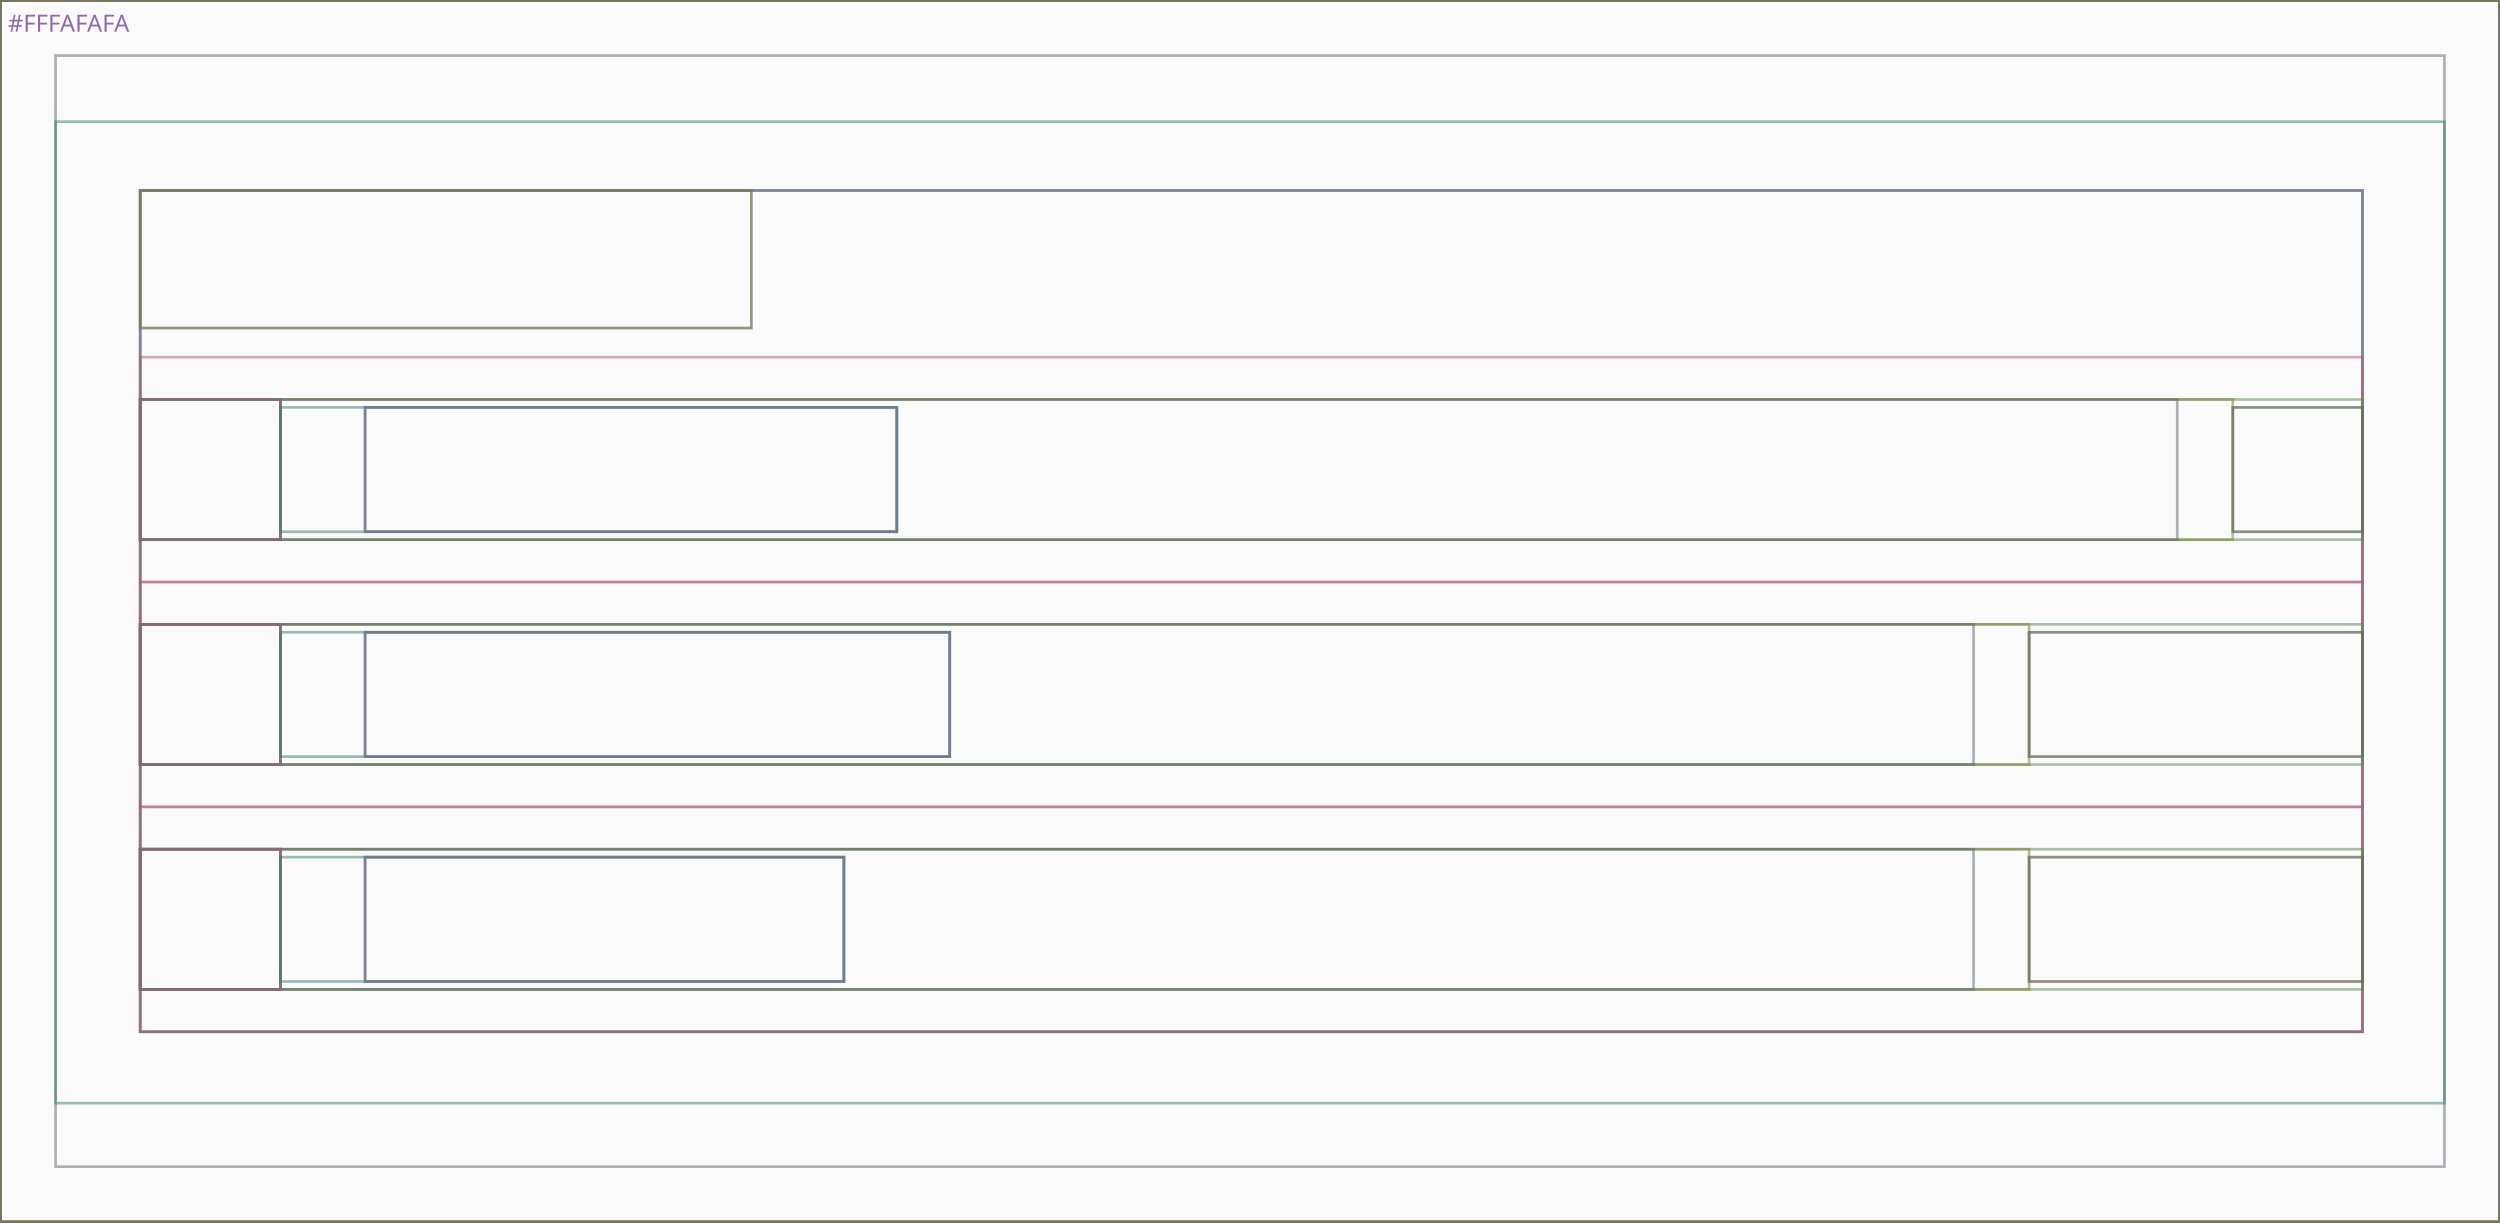
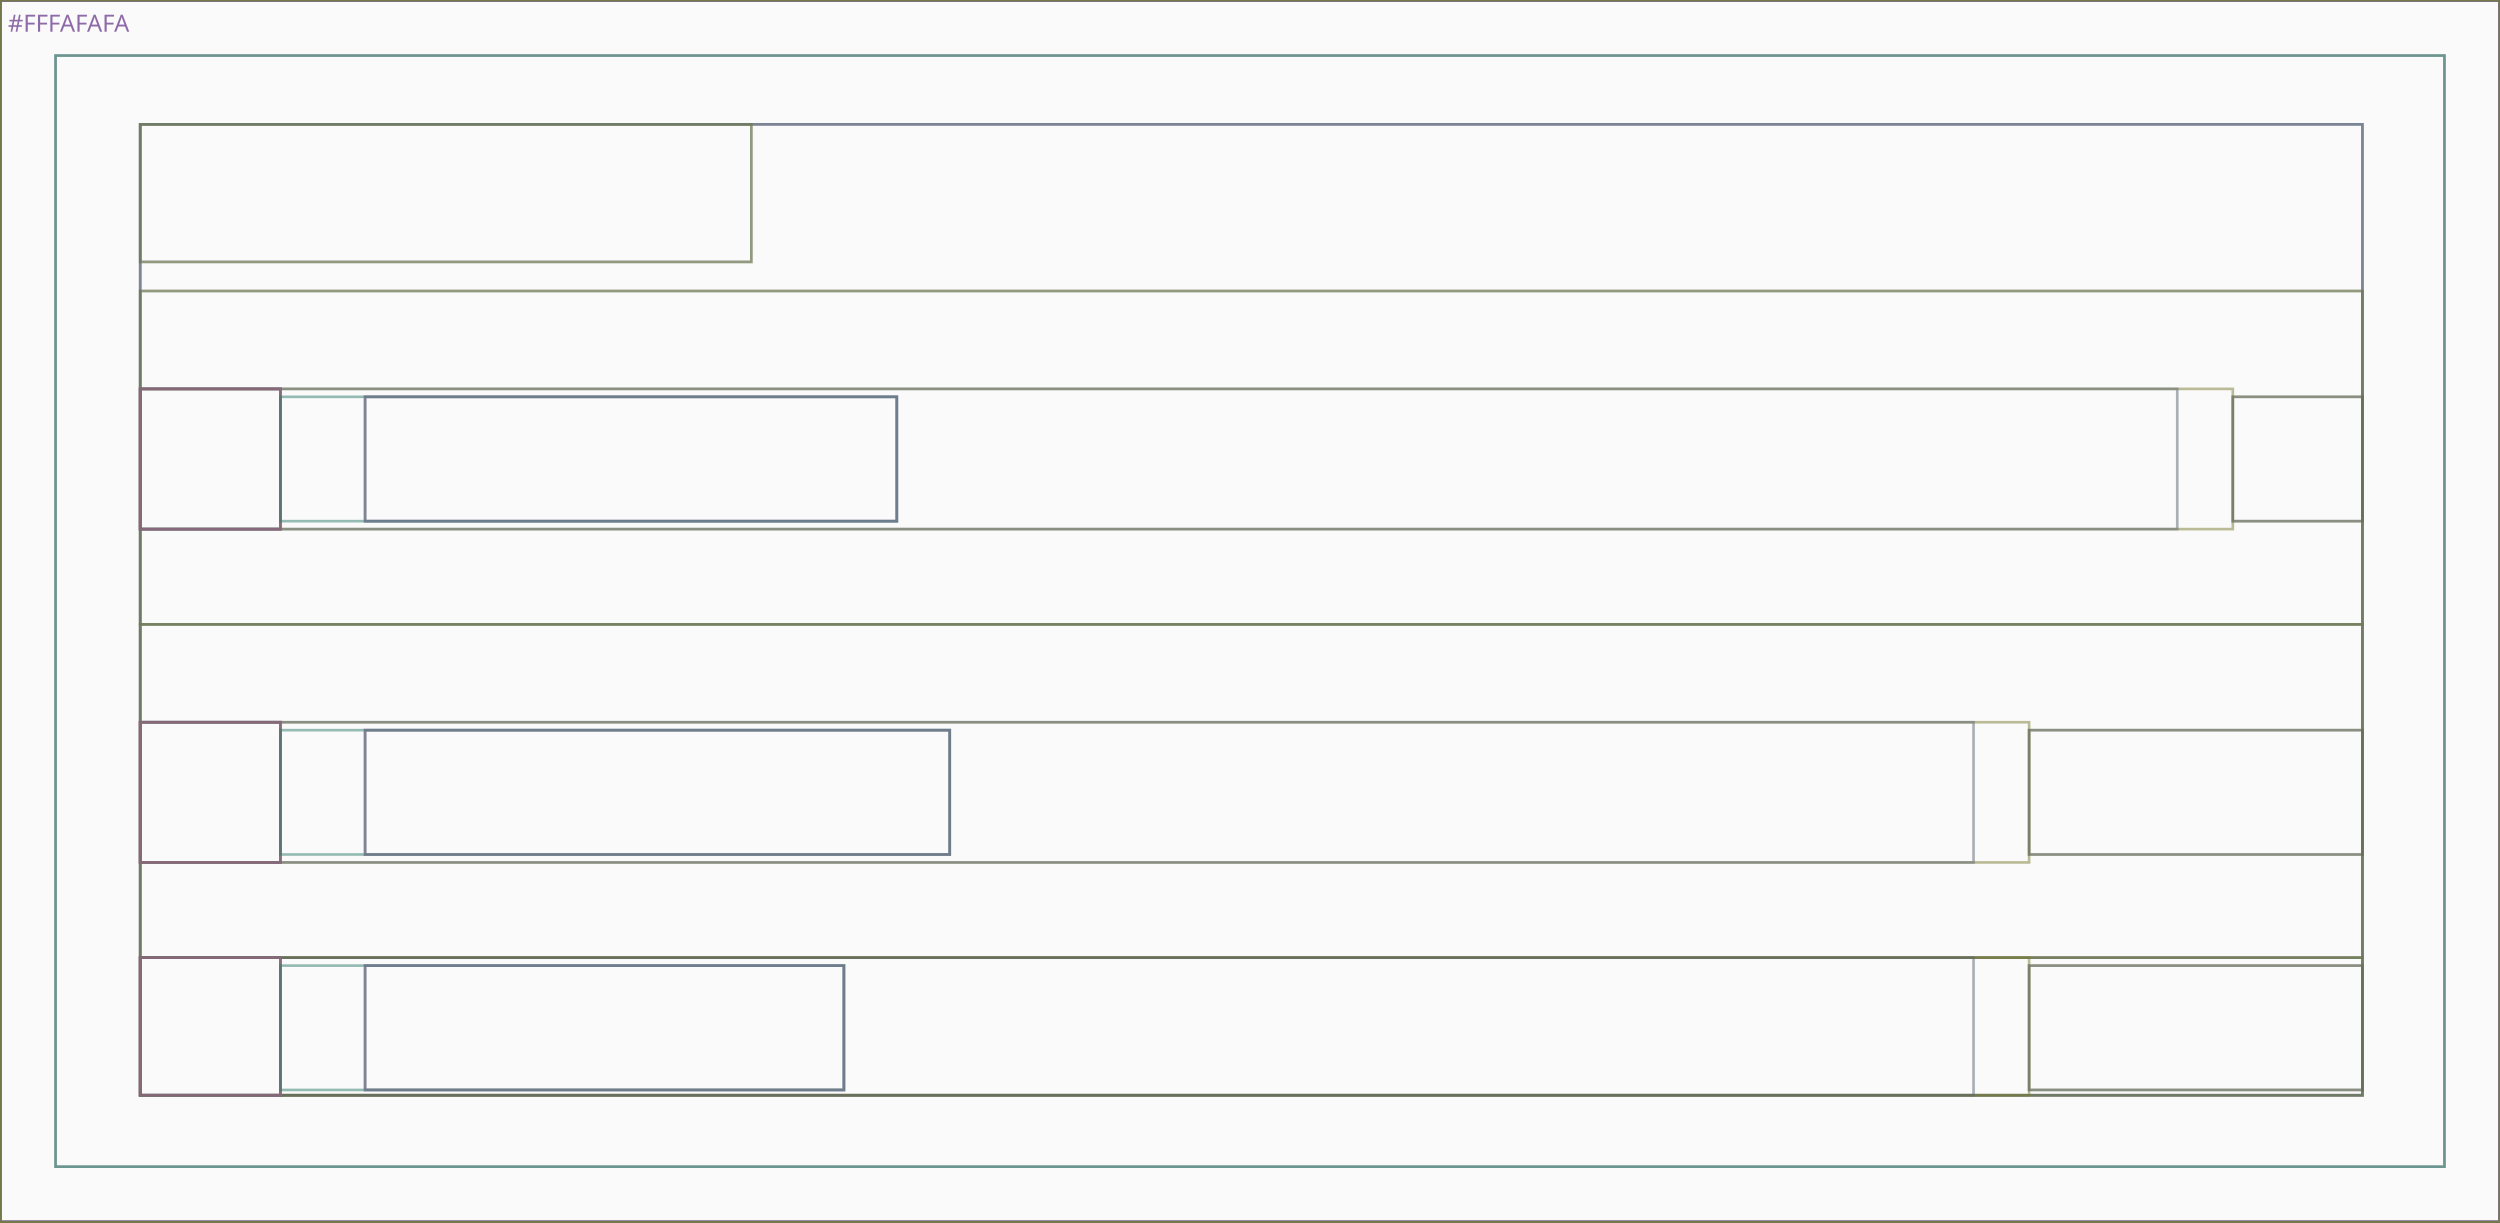
<svg xmlns="http://www.w3.org/2000/svg" viewBox="0 0 945 462" width="945" height="462" role="img" aria-label="HaCard/Entities layout wireframe">
  <rect width="945" height="462" fill="#ffffff" />
  <g>
    <rect x="0" y="0" width="945" height="462" fill="none" fill-opacity="0" stroke="#5B6470" stroke-width="1" stroke-opacity="0.5" />
  </g>
  <g>
    <rect x="0" y="0" width="945" height="462" fill="none" fill-opacity="0" stroke="#2E7D6B" stroke-width="1" stroke-opacity="0.5" />
  </g>
  <g>
    <rect x="0" y="0" width="945" height="462" fill="#FAFAFA" fill-opacity="1" stroke="#8E6BA8" stroke-width="1.5" stroke-opacity="1" />
    <text x="3" y="12" font-family="system-ui, sans-serif" font-size="9" fill="#8E6BA8">#FFFAFAFA</text>
  </g>
  <g>
    <rect x="0" y="0" width="945" height="462" fill="none" fill-opacity="0" stroke="#B0813B" stroke-width="1" stroke-opacity="0.5" />
  </g>
  <g>
    <rect x="0" y="0" width="945" height="462" fill="none" fill-opacity="0" stroke="#3B72A8" stroke-width="1" stroke-opacity="0.5" />
  </g>
  <g>
    <rect x="0" y="0" width="945" height="462" fill="none" fill-opacity="0" stroke="#A85B6B" stroke-width="1" stroke-opacity="0.5" />
  </g>
  <g>
    <rect x="0" y="0" width="945" height="462" fill="none" fill-opacity="0" stroke="#4F8A4A" stroke-width="1" stroke-opacity="0.5" />
  </g>
  <g>
    <rect x="0" y="0" width="945" height="462" fill="none" fill-opacity="0" stroke="#7A7A33" stroke-width="1" stroke-opacity="0.5" />
  </g>
  <g>
    <rect x="21" y="21" width="903" height="420" fill="none" fill-opacity="0" stroke="#5B6470" stroke-width="1" stroke-opacity="0.5" />
  </g>
  <g>
-     <rect x="21" y="46" width="903" height="371" fill="none" fill-opacity="0" stroke="#2E7D6B" stroke-width="1" stroke-opacity="0.5" />
+     <rect x="21" y="21" width="903" height="420" fill="none" fill-opacity="0" stroke="#2E7D6B" stroke-width="1" stroke-opacity="0.5" />
  </g>
  <g>
-     <rect x="53" y="72" width="840" height="318" fill="none" fill-opacity="0" stroke="#8E6BA8" stroke-width="1" stroke-opacity="0.5" />
+     <rect x="53" y="47" width="840" height="367" fill="none" fill-opacity="0" stroke="#8E6BA8" stroke-width="1" stroke-opacity="0.5" />
  </g>
  <g>
-     <rect x="53" y="72" width="840" height="318" fill="none" fill-opacity="0" stroke="#B0813B" stroke-width="1" stroke-opacity="0.5" />
+     <rect x="53" y="47" width="840" height="367" fill="none" fill-opacity="0" stroke="#B0813B" stroke-width="1" stroke-opacity="0.5" />
  </g>
  <g>
-     <rect x="53" y="72" width="840" height="318" fill="none" fill-opacity="0" stroke="#3B72A8" stroke-width="1" stroke-opacity="0.5" />
+     <rect x="53" y="47" width="840" height="367" fill="none" fill-opacity="0" stroke="#3B72A8" stroke-width="1" stroke-opacity="0.5" />
  </g>
  <g>
-     <rect x="53" y="72" width="231" height="52" fill="none" fill-opacity="0" stroke="#A85B6B" stroke-width="1" stroke-opacity="0.5" />
+     <rect x="53" y="47" width="231" height="52" fill="none" fill-opacity="0" stroke="#A85B6B" stroke-width="1" stroke-opacity="0.5" />
  </g>
  <g>
-     <rect x="53" y="72" width="231" height="52" fill="none" fill-opacity="0" stroke="#4F8A4A" stroke-width="1" stroke-opacity="0.5" />
+     <rect x="53" y="47" width="231" height="52" fill="none" fill-opacity="0" stroke="#4F8A4A" stroke-width="1" stroke-opacity="0.5" />
  </g>
  <g>
-     <rect x="53" y="135" width="840" height="85" fill="none" fill-opacity="0" stroke="#A85B6B" stroke-width="1" stroke-opacity="0.5" />
+     <rect x="53" y="110" width="840" height="126" fill="none" fill-opacity="0" stroke="#A85B6B" stroke-width="1" stroke-opacity="0.5" />
  </g>
  <g>
-     <rect x="53" y="151" width="840" height="53" fill="none" fill-opacity="0" stroke="#4F8A4A" stroke-width="1" stroke-opacity="0.5" />
+     <rect x="53" y="110" width="840" height="126" fill="none" fill-opacity="0" stroke="#4F8A4A" stroke-width="1" stroke-opacity="0.5" />
  </g>
  <g>
-     <rect x="53" y="151" width="791" height="53" fill="none" fill-opacity="0" stroke="#7A7A33" stroke-width="1" stroke-opacity="0.5" />
+     <rect x="53" y="147" width="791" height="53" fill="none" fill-opacity="0" stroke="#7A7A33" stroke-width="1" stroke-opacity="0.5" />
  </g>
  <g>
-     <rect x="53" y="151" width="770" height="53" fill="none" fill-opacity="0" stroke="#5B6470" stroke-width="1" stroke-opacity="0.5" />
+     <rect x="53" y="147" width="770" height="53" fill="none" fill-opacity="0" stroke="#5B6470" stroke-width="1" stroke-opacity="0.5" />
  </g>
  <g>
-     <rect x="53" y="151" width="53" height="53" fill="none" fill-opacity="0" stroke="#2E7D6B" stroke-width="1" stroke-opacity="0.5" />
+     <rect x="53" y="147" width="53" height="53" fill="none" fill-opacity="0" stroke="#2E7D6B" stroke-width="1" stroke-opacity="0.5" />
  </g>
  <g>
-     <rect x="53" y="151" width="53" height="53" fill="none" fill-opacity="0" stroke="#8E6BA8" stroke-width="1" stroke-opacity="0.5" />
+     <rect x="53" y="147" width="53" height="53" fill="none" fill-opacity="0" stroke="#8E6BA8" stroke-width="1" stroke-opacity="0.5" />
  </g>
  <g>
-     <rect x="53" y="151" width="53" height="53" fill="none" fill-opacity="0" stroke="#B0813B" stroke-width="1" stroke-opacity="0.5" />
+     <rect x="53" y="147" width="53" height="53" fill="none" fill-opacity="0" stroke="#B0813B" stroke-width="1" stroke-opacity="0.5" />
  </g>
  <g>
-     <rect x="53" y="151" width="53" height="53" fill="none" fill-opacity="0" stroke="#3B72A8" stroke-width="1" stroke-opacity="0.5" />
+     <rect x="53" y="147" width="53" height="53" fill="none" fill-opacity="0" stroke="#3B72A8" stroke-width="1" stroke-opacity="0.5" />
  </g>
  <g>
-     <rect x="53" y="151" width="53" height="53" fill="none" fill-opacity="0" stroke="#A85B6B" stroke-width="1" stroke-opacity="0.5" />
+     <rect x="53" y="147" width="53" height="53" fill="none" fill-opacity="0" stroke="#A85B6B" stroke-width="1" stroke-opacity="0.5" />
  </g>
  <g>
-     <rect x="106" y="154" width="233" height="47" fill="none" fill-opacity="0" stroke="#2E7D6B" stroke-width="1" stroke-opacity="0.5" />
+     <rect x="106" y="150" width="233" height="47" fill="none" fill-opacity="0" stroke="#2E7D6B" stroke-width="1" stroke-opacity="0.5" />
  </g>
  <g>
-     <rect x="138" y="154" width="201" height="47" fill="none" fill-opacity="0" stroke="#8E6BA8" stroke-width="1" stroke-opacity="0.5" />
+     <rect x="138" y="150" width="201" height="47" fill="none" fill-opacity="0" stroke="#8E6BA8" stroke-width="1" stroke-opacity="0.5" />
  </g>
  <g>
-     <rect x="138" y="154" width="201" height="47" fill="none" fill-opacity="0" stroke="#B0813B" stroke-width="1" stroke-opacity="0.5" />
+     <rect x="138" y="150" width="201" height="47" fill="none" fill-opacity="0" stroke="#B0813B" stroke-width="1" stroke-opacity="0.5" />
  </g>
  <g>
-     <rect x="138" y="154" width="201" height="47" fill="none" fill-opacity="0" stroke="#3B72A8" stroke-width="1" stroke-opacity="0.5" />
+     <rect x="138" y="150" width="201" height="47" fill="none" fill-opacity="0" stroke="#3B72A8" stroke-width="1" stroke-opacity="0.5" />
  </g>
  <g>
-     <rect x="844" y="154" width="49" height="47" fill="none" fill-opacity="0" stroke="#7A7A33" stroke-width="1" stroke-opacity="0.5" />
+     <rect x="844" y="150" width="49" height="47" fill="none" fill-opacity="0" stroke="#7A7A33" stroke-width="1" stroke-opacity="0.5" />
  </g>
  <g>
-     <rect x="844" y="154" width="49" height="47" fill="none" fill-opacity="0" stroke="#5B6470" stroke-width="1" stroke-opacity="0.5" />
+     <rect x="844" y="150" width="49" height="47" fill="none" fill-opacity="0" stroke="#5B6470" stroke-width="1" stroke-opacity="0.5" />
  </g>
  <g>
-     <rect x="53" y="220" width="840" height="85" fill="none" fill-opacity="0" stroke="#A85B6B" stroke-width="1" stroke-opacity="0.5" />
+     <rect x="53" y="236" width="840" height="126" fill="none" fill-opacity="0" stroke="#A85B6B" stroke-width="1" stroke-opacity="0.5" />
  </g>
  <g>
-     <rect x="53" y="236" width="840" height="53" fill="none" fill-opacity="0" stroke="#4F8A4A" stroke-width="1" stroke-opacity="0.5" />
+     <rect x="53" y="236" width="840" height="126" fill="none" fill-opacity="0" stroke="#4F8A4A" stroke-width="1" stroke-opacity="0.5" />
  </g>
  <g>
-     <rect x="53" y="236" width="714" height="53" fill="none" fill-opacity="0" stroke="#7A7A33" stroke-width="1" stroke-opacity="0.5" />
+     <rect x="53" y="273" width="714" height="53" fill="none" fill-opacity="0" stroke="#7A7A33" stroke-width="1" stroke-opacity="0.5" />
  </g>
  <g>
-     <rect x="53" y="236" width="693" height="53" fill="none" fill-opacity="0" stroke="#5B6470" stroke-width="1" stroke-opacity="0.5" />
+     <rect x="53" y="273" width="693" height="53" fill="none" fill-opacity="0" stroke="#5B6470" stroke-width="1" stroke-opacity="0.5" />
  </g>
  <g>
-     <rect x="53" y="236" width="53" height="53" fill="none" fill-opacity="0" stroke="#2E7D6B" stroke-width="1" stroke-opacity="0.5" />
+     <rect x="53" y="273" width="53" height="53" fill="none" fill-opacity="0" stroke="#2E7D6B" stroke-width="1" stroke-opacity="0.5" />
  </g>
  <g>
-     <rect x="53" y="236" width="53" height="53" fill="none" fill-opacity="0" stroke="#8E6BA8" stroke-width="1" stroke-opacity="0.5" />
+     <rect x="53" y="273" width="53" height="53" fill="none" fill-opacity="0" stroke="#8E6BA8" stroke-width="1" stroke-opacity="0.5" />
  </g>
  <g>
-     <rect x="53" y="236" width="53" height="53" fill="none" fill-opacity="0" stroke="#B0813B" stroke-width="1" stroke-opacity="0.5" />
+     <rect x="53" y="273" width="53" height="53" fill="none" fill-opacity="0" stroke="#B0813B" stroke-width="1" stroke-opacity="0.5" />
  </g>
  <g>
-     <rect x="53" y="236" width="53" height="53" fill="none" fill-opacity="0" stroke="#3B72A8" stroke-width="1" stroke-opacity="0.5" />
+     <rect x="53" y="273" width="53" height="53" fill="none" fill-opacity="0" stroke="#3B72A8" stroke-width="1" stroke-opacity="0.5" />
  </g>
  <g>
-     <rect x="53" y="236" width="53" height="53" fill="none" fill-opacity="0" stroke="#A85B6B" stroke-width="1" stroke-opacity="0.5" />
+     <rect x="53" y="273" width="53" height="53" fill="none" fill-opacity="0" stroke="#A85B6B" stroke-width="1" stroke-opacity="0.5" />
  </g>
  <g>
-     <rect x="106" y="239" width="253" height="47" fill="none" fill-opacity="0" stroke="#2E7D6B" stroke-width="1" stroke-opacity="0.5" />
+     <rect x="106" y="276" width="253" height="47" fill="none" fill-opacity="0" stroke="#2E7D6B" stroke-width="1" stroke-opacity="0.5" />
  </g>
  <g>
-     <rect x="138" y="239" width="221" height="47" fill="none" fill-opacity="0" stroke="#8E6BA8" stroke-width="1" stroke-opacity="0.5" />
+     <rect x="138" y="276" width="221" height="47" fill="none" fill-opacity="0" stroke="#8E6BA8" stroke-width="1" stroke-opacity="0.5" />
  </g>
  <g>
-     <rect x="138" y="239" width="221" height="47" fill="none" fill-opacity="0" stroke="#B0813B" stroke-width="1" stroke-opacity="0.5" />
+     <rect x="138" y="276" width="221" height="47" fill="none" fill-opacity="0" stroke="#B0813B" stroke-width="1" stroke-opacity="0.5" />
  </g>
  <g>
-     <rect x="138" y="239" width="221" height="47" fill="none" fill-opacity="0" stroke="#3B72A8" stroke-width="1" stroke-opacity="0.5" />
+     <rect x="138" y="276" width="221" height="47" fill="none" fill-opacity="0" stroke="#3B72A8" stroke-width="1" stroke-opacity="0.5" />
  </g>
  <g>
-     <rect x="767" y="239" width="126" height="47" fill="none" fill-opacity="0" stroke="#7A7A33" stroke-width="1" stroke-opacity="0.5" />
+     <rect x="767" y="276" width="126" height="47" fill="none" fill-opacity="0" stroke="#7A7A33" stroke-width="1" stroke-opacity="0.5" />
  </g>
  <g>
-     <rect x="767" y="239" width="126" height="47" fill="none" fill-opacity="0" stroke="#5B6470" stroke-width="1" stroke-opacity="0.5" />
+     <rect x="767" y="276" width="126" height="47" fill="none" fill-opacity="0" stroke="#5B6470" stroke-width="1" stroke-opacity="0.5" />
  </g>
  <g>
-     <rect x="53" y="305" width="840" height="85" fill="none" fill-opacity="0" stroke="#A85B6B" stroke-width="1" stroke-opacity="0.5" />
+     <rect x="53" y="362" width="840" height="52" fill="none" fill-opacity="0" stroke="#A85B6B" stroke-width="1" stroke-opacity="0.5" />
  </g>
  <g>
-     <rect x="53" y="321" width="840" height="53" fill="none" fill-opacity="0" stroke="#4F8A4A" stroke-width="1" stroke-opacity="0.5" />
+     <rect x="53" y="362" width="840" height="52" fill="none" fill-opacity="0" stroke="#4F8A4A" stroke-width="1" stroke-opacity="0.5" />
  </g>
  <g>
-     <rect x="53" y="321" width="714" height="53" fill="none" fill-opacity="0" stroke="#7A7A33" stroke-width="1" stroke-opacity="0.5" />
+     <rect x="53" y="362" width="714" height="52" fill="none" fill-opacity="0" stroke="#7A7A33" stroke-width="1" stroke-opacity="0.5" />
  </g>
  <g>
-     <rect x="53" y="321" width="693" height="53" fill="none" fill-opacity="0" stroke="#5B6470" stroke-width="1" stroke-opacity="0.5" />
+     <rect x="53" y="362" width="693" height="52" fill="none" fill-opacity="0" stroke="#5B6470" stroke-width="1" stroke-opacity="0.5" />
  </g>
  <g>
-     <rect x="53" y="321" width="53" height="53" fill="none" fill-opacity="0" stroke="#2E7D6B" stroke-width="1" stroke-opacity="0.5" />
+     <rect x="53" y="362" width="53" height="52" fill="none" fill-opacity="0" stroke="#2E7D6B" stroke-width="1" stroke-opacity="0.5" />
  </g>
  <g>
-     <rect x="53" y="321" width="53" height="53" fill="none" fill-opacity="0" stroke="#8E6BA8" stroke-width="1" stroke-opacity="0.5" />
+     <rect x="53" y="362" width="53" height="52" fill="none" fill-opacity="0" stroke="#8E6BA8" stroke-width="1" stroke-opacity="0.5" />
  </g>
  <g>
-     <rect x="53" y="321" width="53" height="53" fill="none" fill-opacity="0" stroke="#B0813B" stroke-width="1" stroke-opacity="0.5" />
+     <rect x="53" y="362" width="53" height="52" fill="none" fill-opacity="0" stroke="#B0813B" stroke-width="1" stroke-opacity="0.5" />
  </g>
  <g>
-     <rect x="53" y="321" width="53" height="53" fill="none" fill-opacity="0" stroke="#3B72A8" stroke-width="1" stroke-opacity="0.5" />
+     <rect x="53" y="362" width="53" height="52" fill="none" fill-opacity="0" stroke="#3B72A8" stroke-width="1" stroke-opacity="0.5" />
  </g>
  <g>
-     <rect x="53" y="321" width="53" height="53" fill="none" fill-opacity="0" stroke="#A85B6B" stroke-width="1" stroke-opacity="0.5" />
+     <rect x="53" y="362" width="53" height="52" fill="none" fill-opacity="0" stroke="#A85B6B" stroke-width="1" stroke-opacity="0.5" />
  </g>
  <g>
-     <rect x="106" y="324" width="213" height="47" fill="none" fill-opacity="0" stroke="#2E7D6B" stroke-width="1" stroke-opacity="0.5" />
+     <rect x="106" y="365" width="213" height="47" fill="none" fill-opacity="0" stroke="#2E7D6B" stroke-width="1" stroke-opacity="0.5" />
  </g>
  <g>
-     <rect x="138" y="324" width="181" height="47" fill="none" fill-opacity="0" stroke="#8E6BA8" stroke-width="1" stroke-opacity="0.5" />
+     <rect x="138" y="365" width="181" height="47" fill="none" fill-opacity="0" stroke="#8E6BA8" stroke-width="1" stroke-opacity="0.5" />
  </g>
  <g>
-     <rect x="138" y="324" width="181" height="47" fill="none" fill-opacity="0" stroke="#B0813B" stroke-width="1" stroke-opacity="0.5" />
+     <rect x="138" y="365" width="181" height="47" fill="none" fill-opacity="0" stroke="#B0813B" stroke-width="1" stroke-opacity="0.5" />
  </g>
  <g>
-     <rect x="138" y="324" width="181" height="47" fill="none" fill-opacity="0" stroke="#3B72A8" stroke-width="1" stroke-opacity="0.5" />
+     <rect x="138" y="365" width="181" height="47" fill="none" fill-opacity="0" stroke="#3B72A8" stroke-width="1" stroke-opacity="0.5" />
  </g>
  <g>
-     <rect x="767" y="324" width="126" height="47" fill="none" fill-opacity="0" stroke="#7A7A33" stroke-width="1" stroke-opacity="0.5" />
+     <rect x="767" y="365" width="126" height="47" fill="none" fill-opacity="0" stroke="#7A7A33" stroke-width="1" stroke-opacity="0.5" />
  </g>
  <g>
-     <rect x="767" y="324" width="126" height="47" fill="none" fill-opacity="0" stroke="#5B6470" stroke-width="1" stroke-opacity="0.5" />
+     <rect x="767" y="365" width="126" height="47" fill="none" fill-opacity="0" stroke="#5B6470" stroke-width="1" stroke-opacity="0.5" />
  </g>
</svg>
